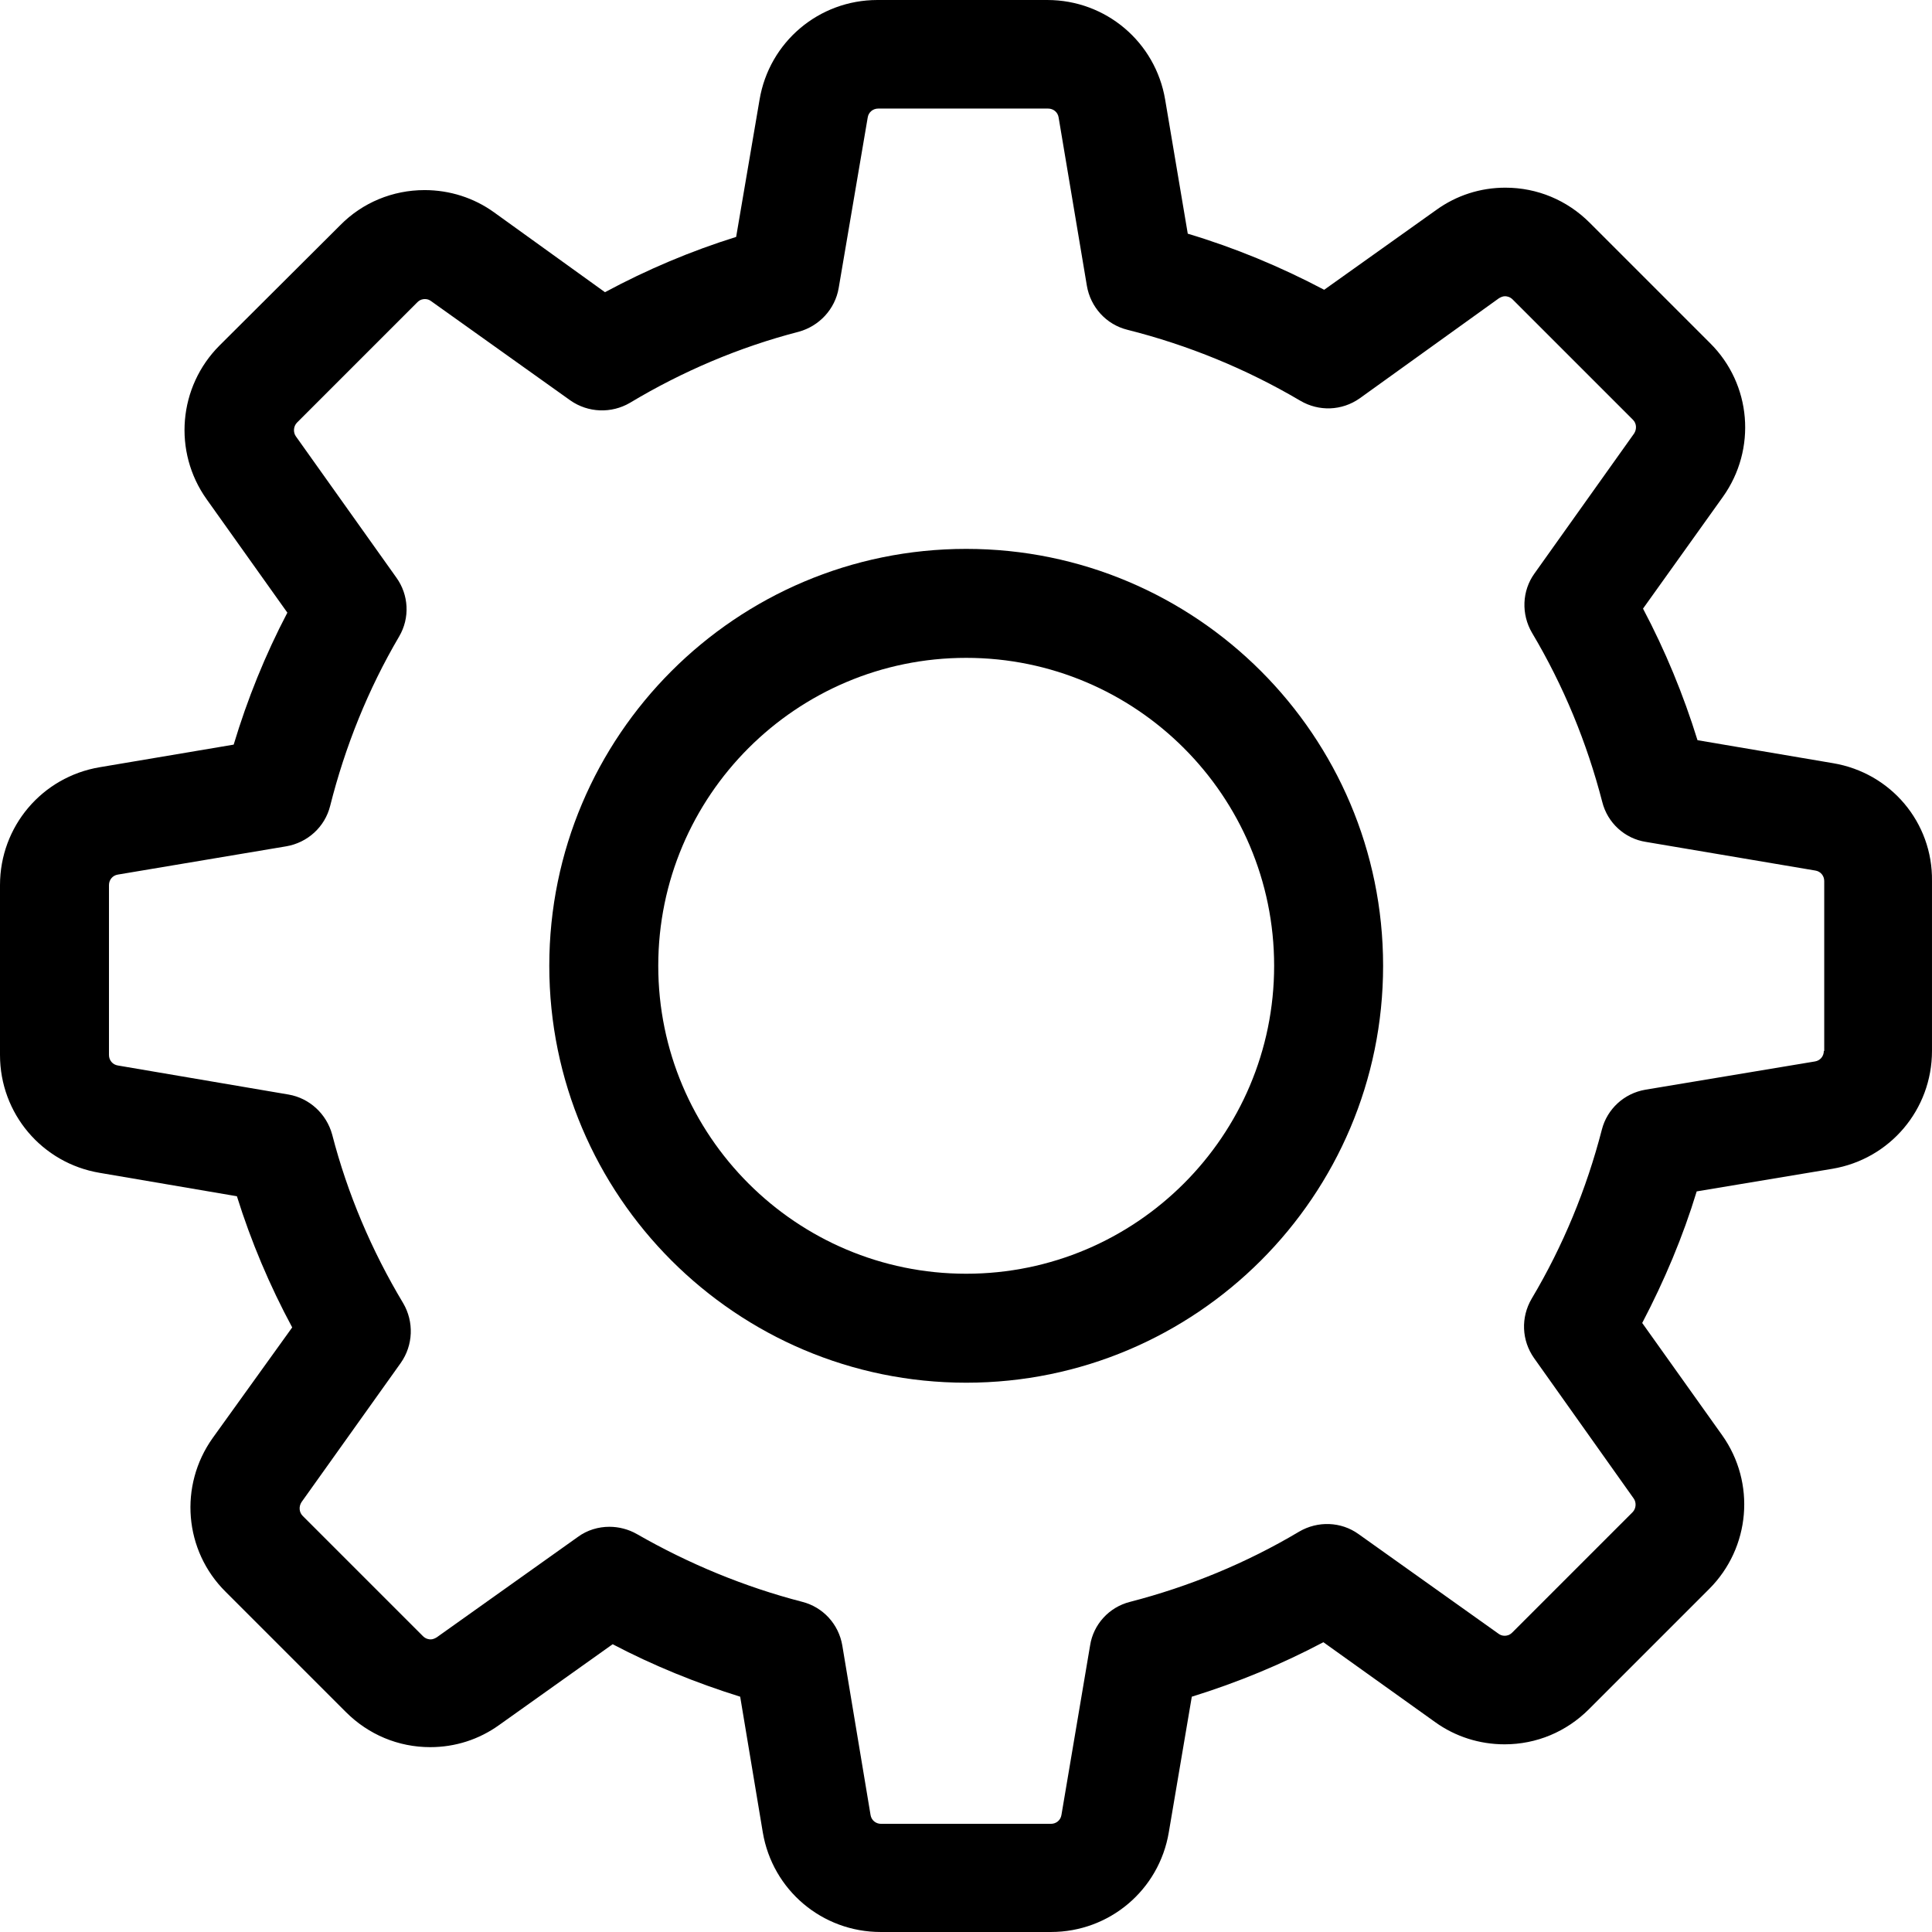
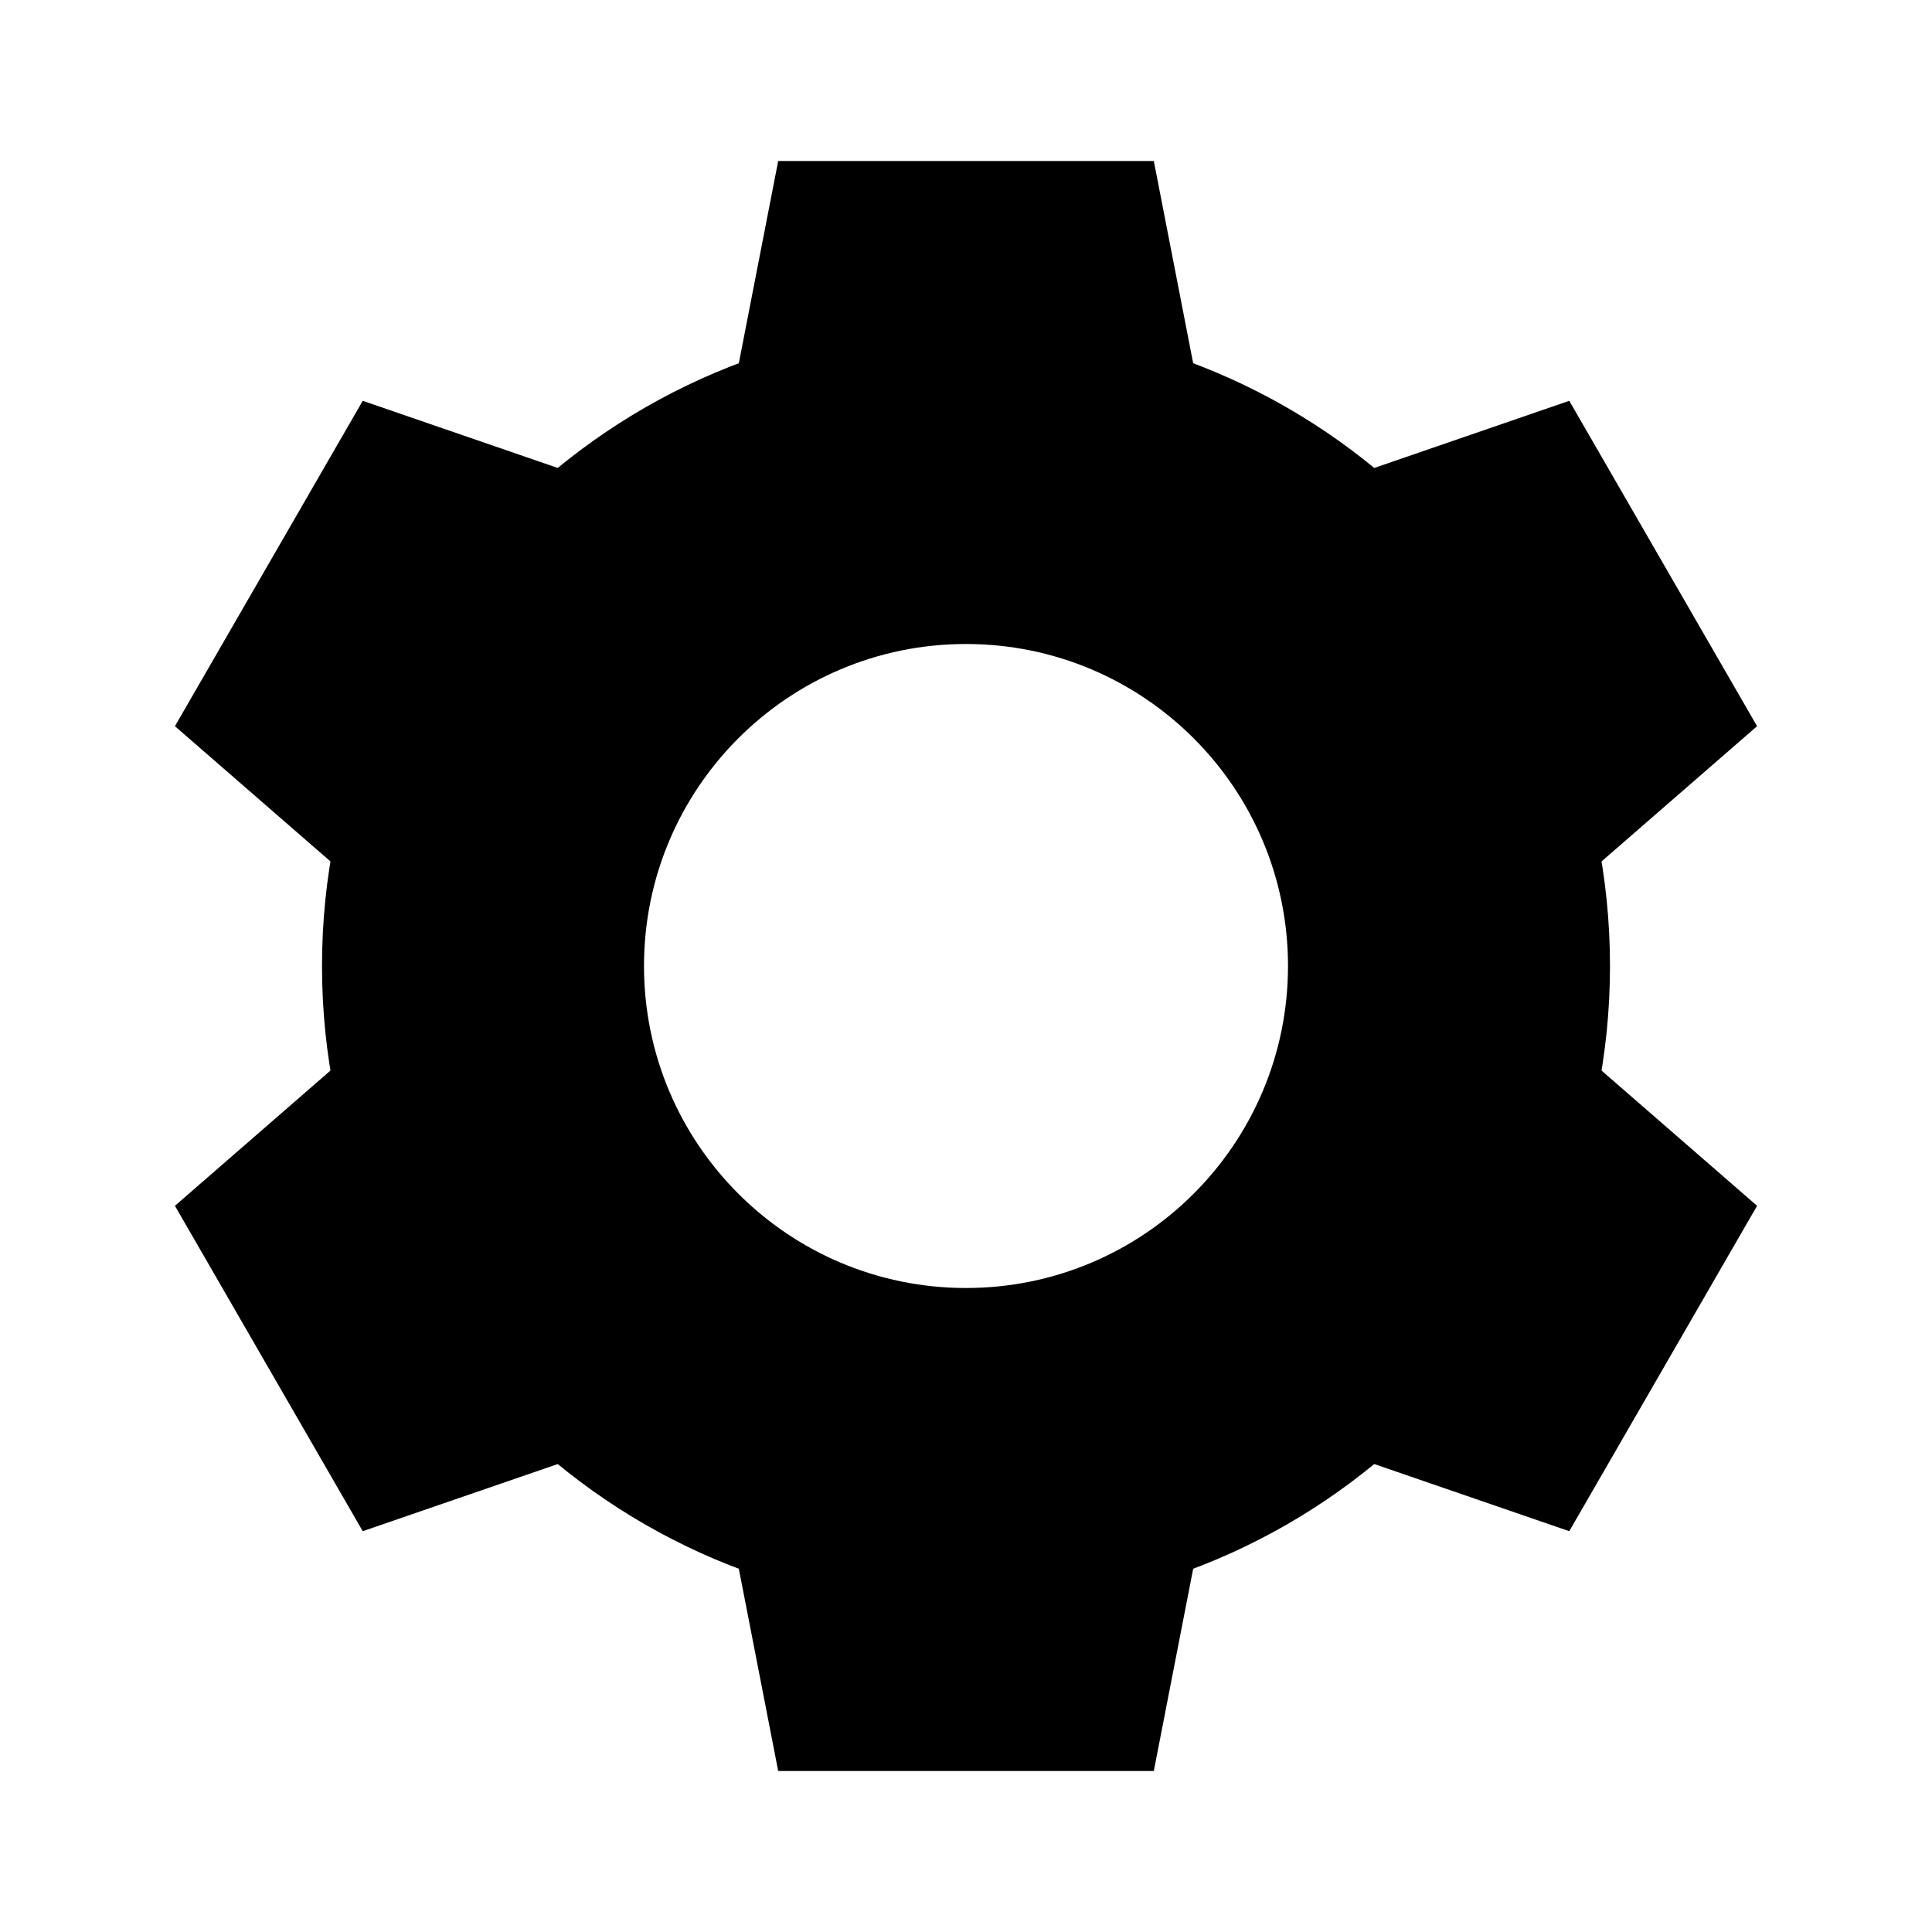
- <svg xmlns="http://www.w3.org/2000/svg" version="1.1" id="Capa_1" x="0px" y="0px" viewBox="0 0 478.703 478.703" style="enable-background:new 0 0 478.703 478.703;" xml:space="preserve">
-   <g>
-     <g>
-       <path d="M454.2,189.101l-33.6-5.7c-3.5-11.3-8-22.2-13.5-32.6l19.8-27.7c8.4-11.8,7.1-27.9-3.2-38.1l-29.8-29.8    c-5.6-5.6-13-8.7-20.9-8.7c-6.2,0-12.1,1.9-17.1,5.5l-27.8,19.8c-10.8-5.7-22.1-10.4-33.8-13.9l-5.6-33.2    c-2.4-14.3-14.7-24.7-29.2-24.7h-42.1c-14.5,0-26.8,10.4-29.2,24.7l-5.8,34c-11.2,3.5-22.1,8.1-32.5,13.7l-27.5-19.8    c-5-3.6-11-5.5-17.2-5.5c-7.9,0-15.4,3.1-20.9,8.7l-29.9,29.8c-10.2,10.2-11.6,26.3-3.2,38.1l20,28.1    c-5.5,10.5-9.9,21.4-13.3,32.7l-33.2,5.6c-14.3,2.4-24.7,14.7-24.7,29.2v42.1c0,14.5,10.4,26.8,24.7,29.2l34,5.8    c3.5,11.2,8.1,22.1,13.7,32.5l-19.7,27.4c-8.4,11.8-7.1,27.9,3.2,38.1l29.8,29.8c5.6,5.6,13,8.7,20.9,8.7c6.2,0,12.1-1.9,17.1-5.5    l28.1-20c10.1,5.3,20.7,9.6,31.6,13l5.6,33.6c2.4,14.3,14.7,24.7,29.2,24.7h42.2c14.5,0,26.8-10.4,29.2-24.7l5.7-33.6    c11.3-3.5,22.2-8,32.6-13.5l27.7,19.8c5,3.6,11,5.5,17.2,5.5l0,0c7.9,0,15.3-3.1,20.9-8.7l29.8-29.8c10.2-10.2,11.6-26.3,3.2-38.1    l-19.8-27.8c5.5-10.5,10.1-21.4,13.5-32.6l33.6-5.6c14.3-2.4,24.7-14.7,24.7-29.2v-42.1    C478.9,203.801,468.5,191.501,454.2,189.101z M451.9,260.401c0,1.3-0.9,2.4-2.2,2.6l-42,7c-5.3,0.9-9.5,4.8-10.8,9.9    c-3.8,14.7-9.6,28.8-17.4,41.9c-2.7,4.6-2.5,10.3,0.6,14.7l24.7,34.8c0.7,1,0.6,2.5-0.3,3.4l-29.8,29.8c-0.7,0.7-1.4,0.8-1.9,0.8    c-0.6,0-1.1-0.2-1.5-0.5l-34.7-24.7c-4.3-3.1-10.1-3.3-14.7-0.6c-13.1,7.8-27.2,13.6-41.9,17.4c-5.2,1.3-9.1,5.6-9.9,10.8l-7.1,42    c-0.2,1.3-1.3,2.2-2.6,2.2h-42.1c-1.3,0-2.4-0.9-2.6-2.2l-7-42c-0.9-5.3-4.8-9.5-9.9-10.8c-14.3-3.7-28.1-9.4-41-16.8    c-2.1-1.2-4.5-1.8-6.8-1.8c-2.7,0-5.5,0.8-7.8,2.5l-35,24.9c-0.5,0.3-1,0.5-1.5,0.5c-0.4,0-1.2-0.1-1.9-0.8l-29.8-29.8    c-0.9-0.9-1-2.3-0.3-3.4l24.6-34.5c3.1-4.4,3.3-10.2,0.6-14.8c-7.8-13-13.8-27.1-17.6-41.8c-1.4-5.1-5.6-9-10.8-9.9l-42.3-7.2    c-1.3-0.2-2.2-1.3-2.2-2.6v-42.1c0-1.3,0.9-2.4,2.2-2.6l41.7-7c5.3-0.9,9.6-4.8,10.9-10c3.7-14.7,9.4-28.9,17.1-42    c2.7-4.6,2.4-10.3-0.7-14.6l-24.9-35c-0.7-1-0.6-2.5,0.3-3.4l29.8-29.8c0.7-0.7,1.4-0.8,1.9-0.8c0.6,0,1.1,0.2,1.5,0.5l34.5,24.6    c4.4,3.1,10.2,3.3,14.8,0.6c13-7.8,27.1-13.8,41.8-17.6c5.1-1.4,9-5.6,9.9-10.8l7.2-42.3c0.2-1.3,1.3-2.2,2.6-2.2h42.1    c1.3,0,2.4,0.9,2.6,2.2l7,41.7c0.9,5.3,4.8,9.6,10,10.9c15.1,3.8,29.5,9.7,42.9,17.6c4.6,2.7,10.3,2.5,14.7-0.6l34.5-24.8    c0.5-0.3,1-0.5,1.5-0.5c0.4,0,1.2,0.1,1.9,0.8l29.8,29.8c0.9,0.9,1,2.3,0.3,3.4l-24.7,34.7c-3.1,4.3-3.3,10.1-0.6,14.7    c7.8,13.1,13.6,27.2,17.4,41.9c1.3,5.2,5.6,9.1,10.8,9.9l42,7.1c1.3,0.2,2.2,1.3,2.2,2.6v42.1H451.9z" />
-       <path d="M239.4,136.001c-57,0-103.3,46.3-103.3,103.3s46.3,103.3,103.3,103.3s103.3-46.3,103.3-103.3S296.4,136.001,239.4,136.001    z M239.4,315.601c-42.1,0-76.3-34.2-76.3-76.3s34.2-76.3,76.3-76.3s76.3,34.2,76.3,76.3S281.5,315.601,239.4,315.601z" />
-     </g>
-   </g>
-   <g>
- </g>
-   <g>
- </g>
-   <g>
- </g>
-   <g>
- </g>
-   <g>
- </g>
-   <g>
- </g>
-   <g>
- </g>
-   <g>
- </g>
-   <g>
- </g>
-   <g>
- </g>
-   <g>
- </g>
-   <g>
- </g>
-   <g>
- </g>
-   <g>
- </g>
-   <g>
- </g>
+ <svg xmlns="http://www.w3.org/2000/svg" fill="#000000" viewBox="0 0 24 24" width="24px" height="24px">
+   <path d="M12,4c-4.418,0-8,3.582-8,8s3.582,8,8,8s8-3.582,8-8S16.418,4,12,4z M12,16c-2.209,0-4-1.791-4-4c0-2.209,1.791-4,4-4s4,1.791,4,4C16,14.209,14.209,16,12,16z" />
+   <path d="M14.917 5L14.333 2 9.667 2 9.083 5zM9.083 19L9.667 22 14.333 22 14.917 19zM7.396 5.974L4.506 4.979 2.173 9.021 4.479 11.026zM16.604 18.026L19.494 19.021 21.827 14.979 19.521 12.974zM4.479 12.974L2.173 14.979 4.506 19.021 7.396 18.026zM19.521 11.026L21.827 9.021 19.494 4.979 16.604 5.974z" />
</svg>
